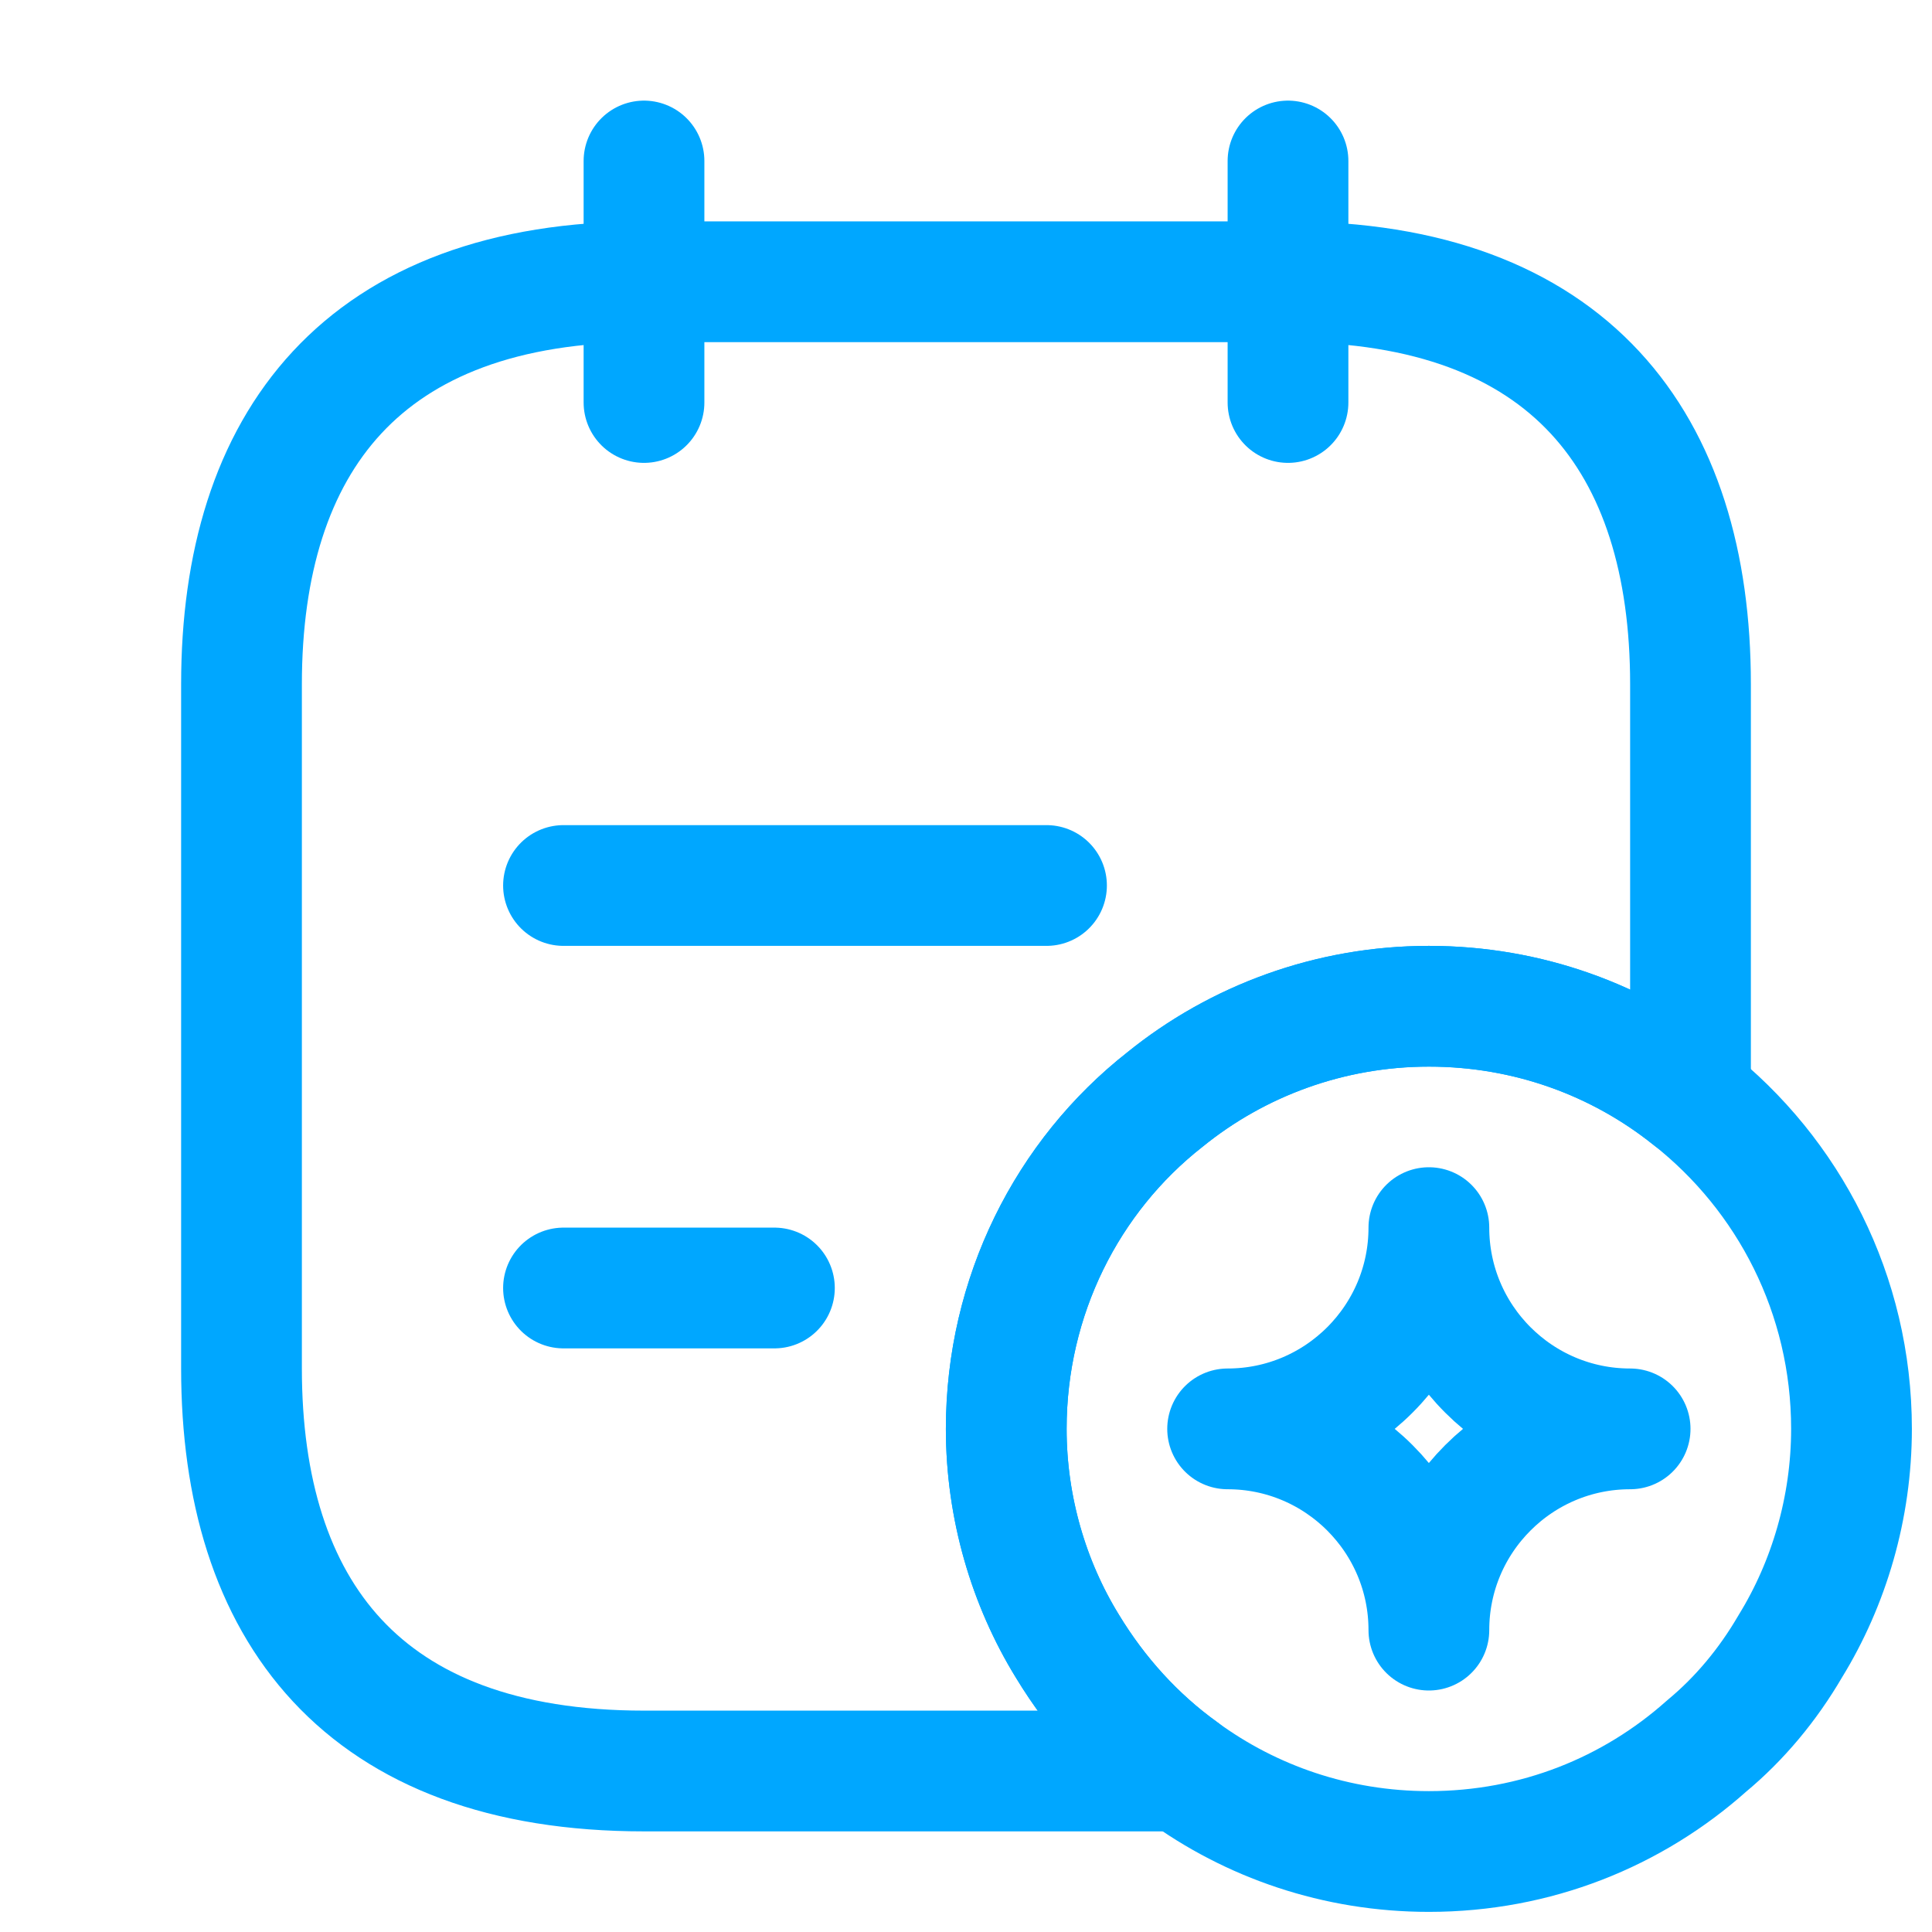
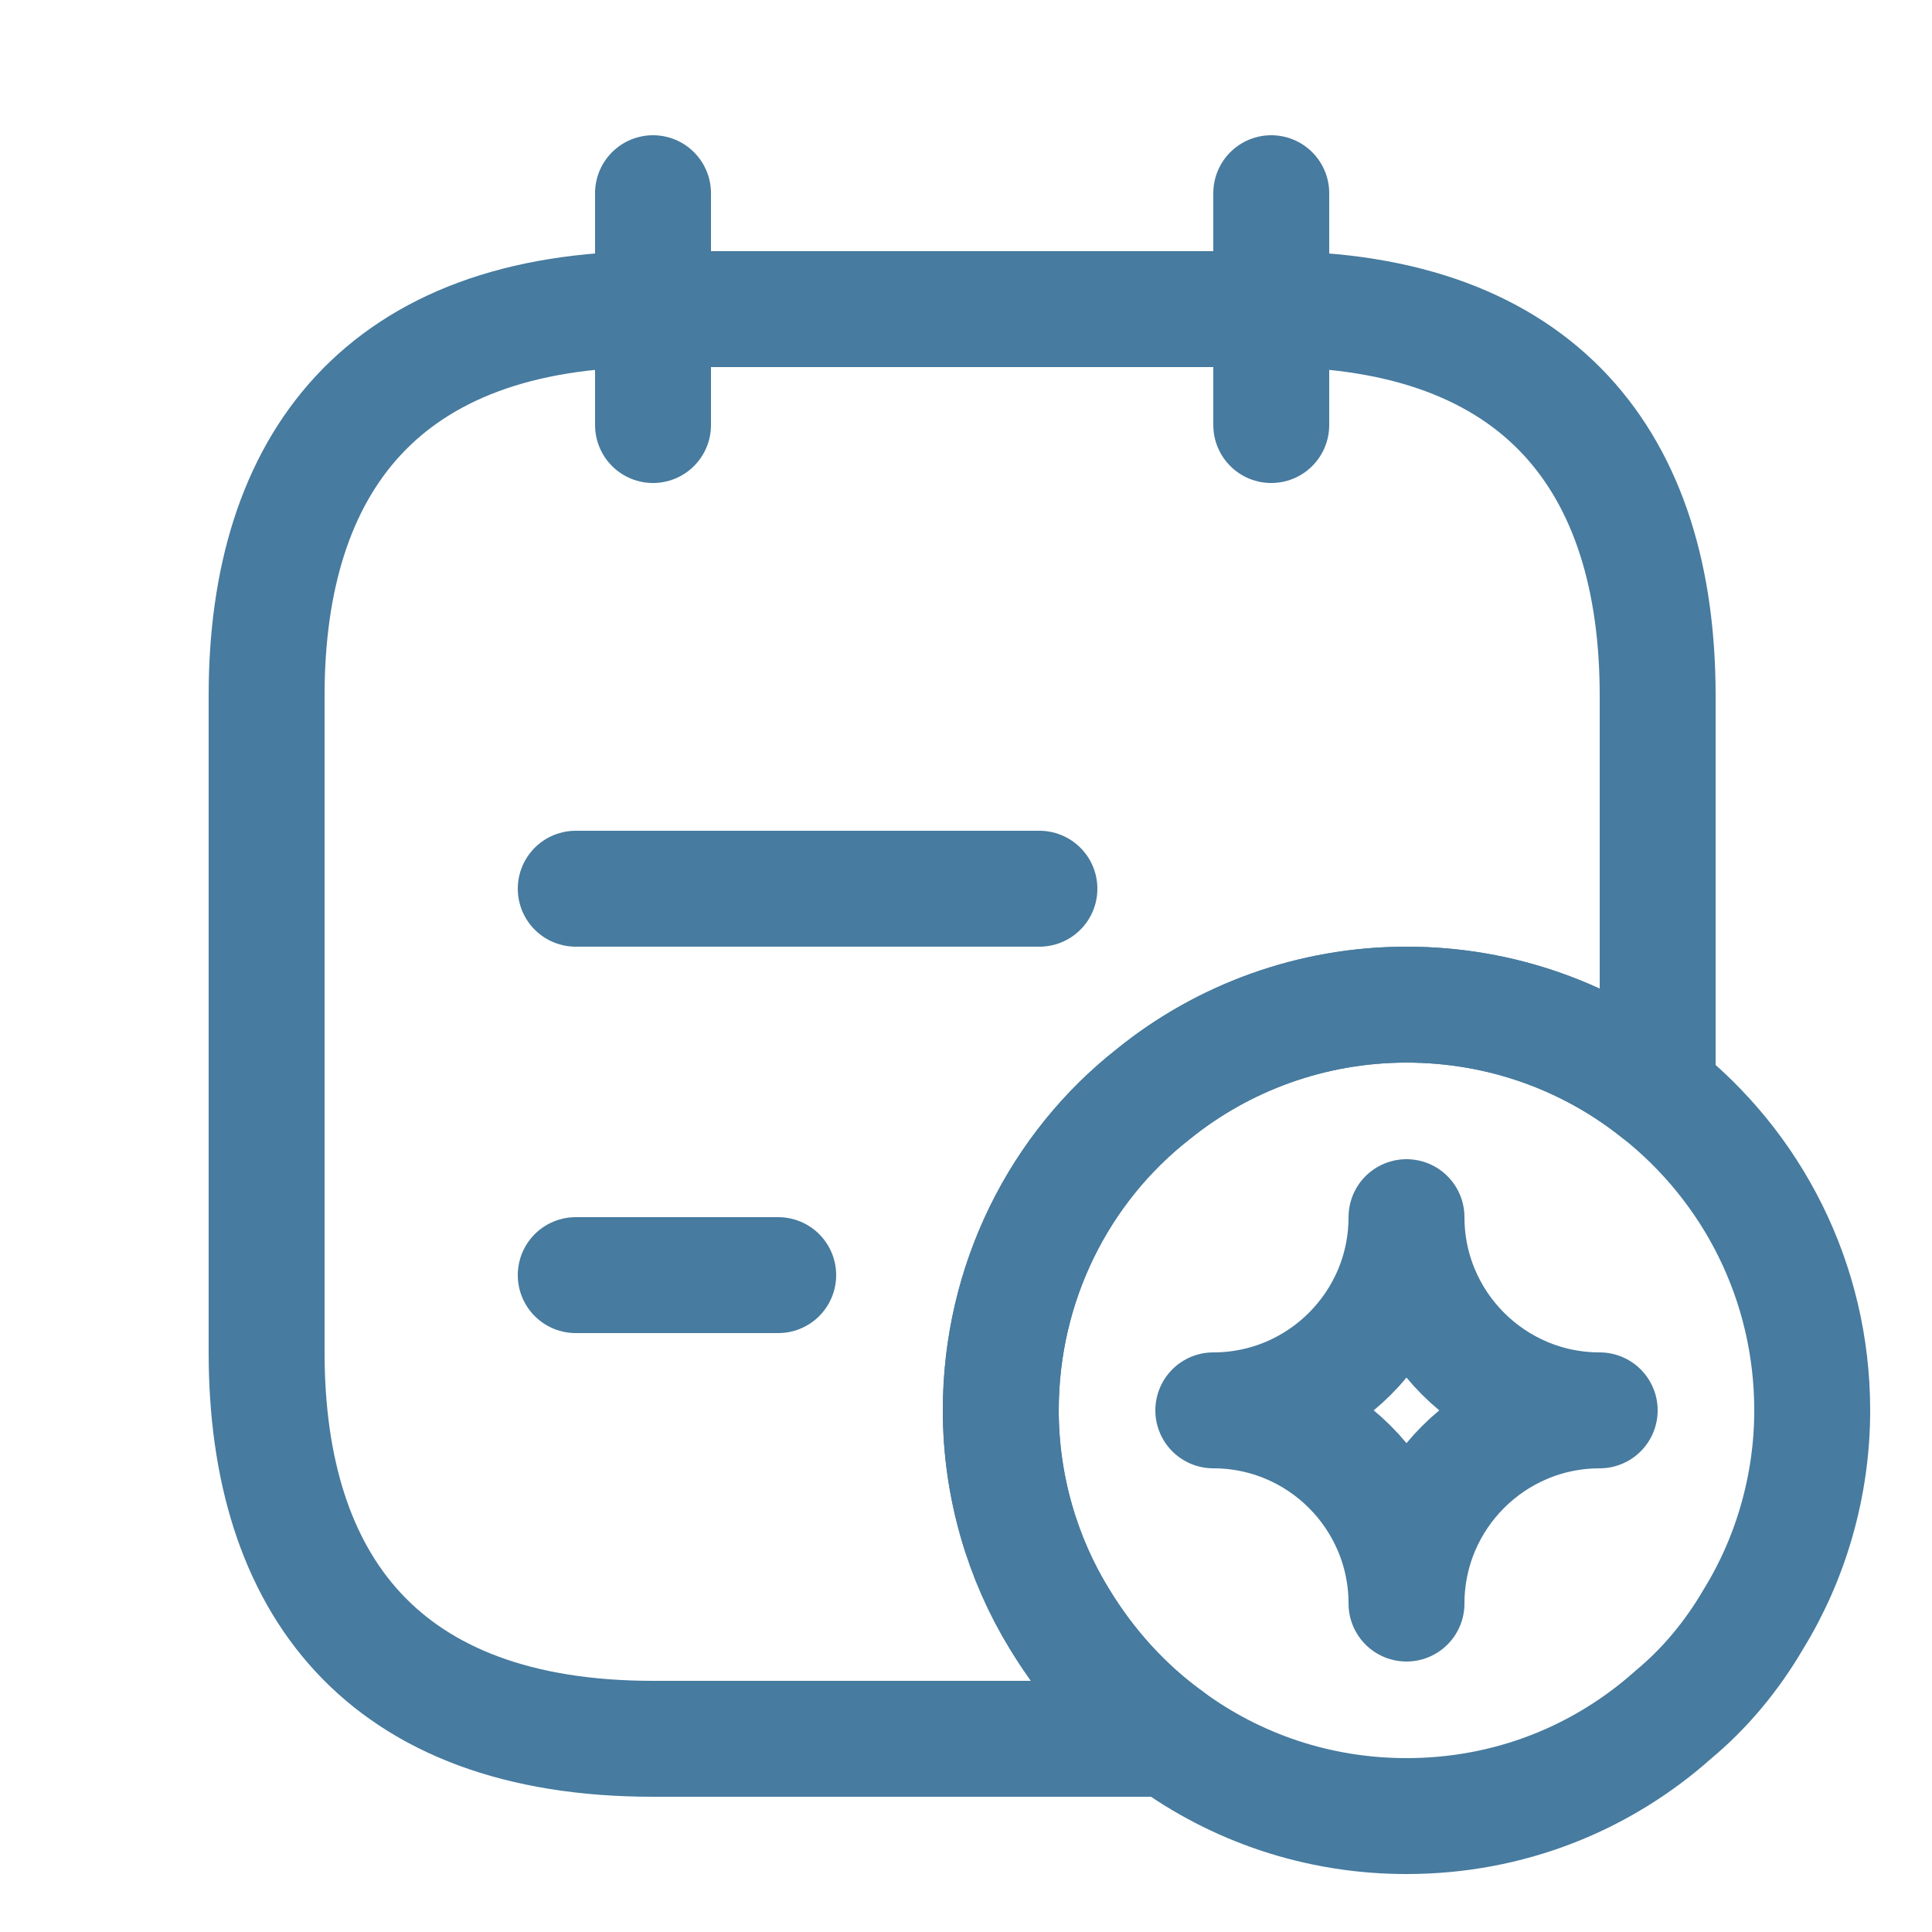
- <svg xmlns="http://www.w3.org/2000/svg" width="24" height="24" viewBox="0 0 24 24" fill="none">
-   <path d="M8 2V5" stroke="#00A7FF" stroke-width="1.5" stroke-miterlimit="10" stroke-linecap="round" stroke-linejoin="round" />
-   <path d="M16 2V5" stroke="#00A7FF" stroke-width="1.5" stroke-miterlimit="10" stroke-linecap="round" stroke-linejoin="round" />
-   <path d="M21 8.5V13.63C20.11 12.92 18.98 12.5 17.75 12.5C16.52 12.5 15.37 12.93 14.47 13.66C13.26 14.61 12.5 16.1 12.5 17.75C12.5 18.73 12.78 19.67 13.26 20.45C13.63 21.06 14.11 21.59 14.68 22H8C4.5 22 3 20 3 17V8.5C3 5.5 4.5 3.5 8 3.5H16C19.5 3.5 21 5.5 21 8.5Z" stroke="#00A7FF" stroke-width="1.5" stroke-miterlimit="10" stroke-linecap="round" stroke-linejoin="round" />
-   <path d="M7 11H13" stroke="#00A7FF" stroke-width="1.5" stroke-miterlimit="10" stroke-linecap="round" stroke-linejoin="round" />
-   <path d="M7 16H9.62" stroke="#00A7FF" stroke-width="1.5" stroke-miterlimit="10" stroke-linecap="round" stroke-linejoin="round" />
-   <path d="M23 17.75C23 18.73 22.72 19.67 22.24 20.45C21.96 20.93 21.61 21.35 21.2 21.69C20.28 22.51 19.08 23 17.75 23C16.6 23 15.54 22.63 14.68 22C14.11 21.59 13.63 21.06 13.26 20.45C12.78 19.67 12.5 18.73 12.5 17.75C12.5 16.1 13.26 14.61 14.47 13.66C15.37 12.93 16.52 12.5 17.75 12.5C18.98 12.5 20.11 12.92 21 13.63C22.22 14.59 23 16.08 23 17.75Z" stroke="#00A7FF" stroke-width="1.5" stroke-miterlimit="10" stroke-linecap="round" stroke-linejoin="round" />
-   <path d="M17.75 20.25C17.75 18.87 18.87 17.75 20.25 17.75C18.87 17.75 17.75 16.63 17.75 15.25C17.75 16.63 16.63 17.75 15.25 17.75C16.63 17.75 17.75 18.87 17.75 20.25Z" stroke="#00A7FF" stroke-width="1.5" stroke-linecap="round" stroke-linejoin="round" />
+ <svg xmlns="http://www.w3.org/2000/svg" width="25" height="25" viewBox="0 0 25 25" fill="none">
+   <path d="M8.45 2.5V5.5" stroke="#477B9F" stroke-width="1.5" stroke-miterlimit="10" stroke-linecap="round" stroke-linejoin="round" />
+   <path d="M16.45 2.5V5.5" stroke="#477B9F" stroke-width="1.5" stroke-miterlimit="10" stroke-linecap="round" stroke-linejoin="round" />
+   <path d="M21.45 9V14.13C20.56 13.42 19.43 13 18.2 13C16.97 13 15.82 13.43 14.92 14.16C13.71 15.11 12.95 16.6 12.95 18.25C12.95 19.23 13.23 20.17 13.71 20.95C14.08 21.56 14.56 22.09 15.13 22.5H8.45C4.95 22.5 3.45 20.5 3.45 17.5V9C3.45 6 4.95 4 8.45 4H16.45C19.95 4 21.45 6 21.45 9Z" stroke="#477B9F" stroke-width="1.5" stroke-miterlimit="10" stroke-linecap="round" stroke-linejoin="round" />
+   <path d="M7.45 11.5H13.45" stroke="#477B9F" stroke-width="1.5" stroke-miterlimit="10" stroke-linecap="round" stroke-linejoin="round" />
+   <path d="M7.45 16.5H10.07" stroke="#477B9F" stroke-width="1.5" stroke-miterlimit="10" stroke-linecap="round" stroke-linejoin="round" />
+   <path d="M23.45 18.25C23.45 19.23 23.17 20.17 22.69 20.95C22.41 21.43 22.06 21.85 21.65 22.19C20.73 23.01 19.53 23.5 18.2 23.5C17.05 23.5 15.99 23.13 15.13 22.5C14.56 22.09 14.08 21.56 13.71 20.95C13.23 20.17 12.95 19.23 12.95 18.25C12.95 16.6 13.71 15.11 14.92 14.16C15.82 13.43 16.97 13 18.2 13C19.43 13 20.56 13.42 21.45 14.13C22.67 15.09 23.45 16.58 23.45 18.25Z" stroke="#477B9F" stroke-width="1.5" stroke-miterlimit="10" stroke-linecap="round" stroke-linejoin="round" />
+   <path d="M18.2 20.75C18.2 19.37 19.32 18.25 20.7 18.25C19.32 18.25 18.2 17.13 18.2 15.75C18.2 17.13 17.08 18.25 15.7 18.25C17.08 18.25 18.2 19.37 18.2 20.75Z" stroke="#477B9F" stroke-width="1.5" stroke-linecap="round" stroke-linejoin="round" />
</svg>
